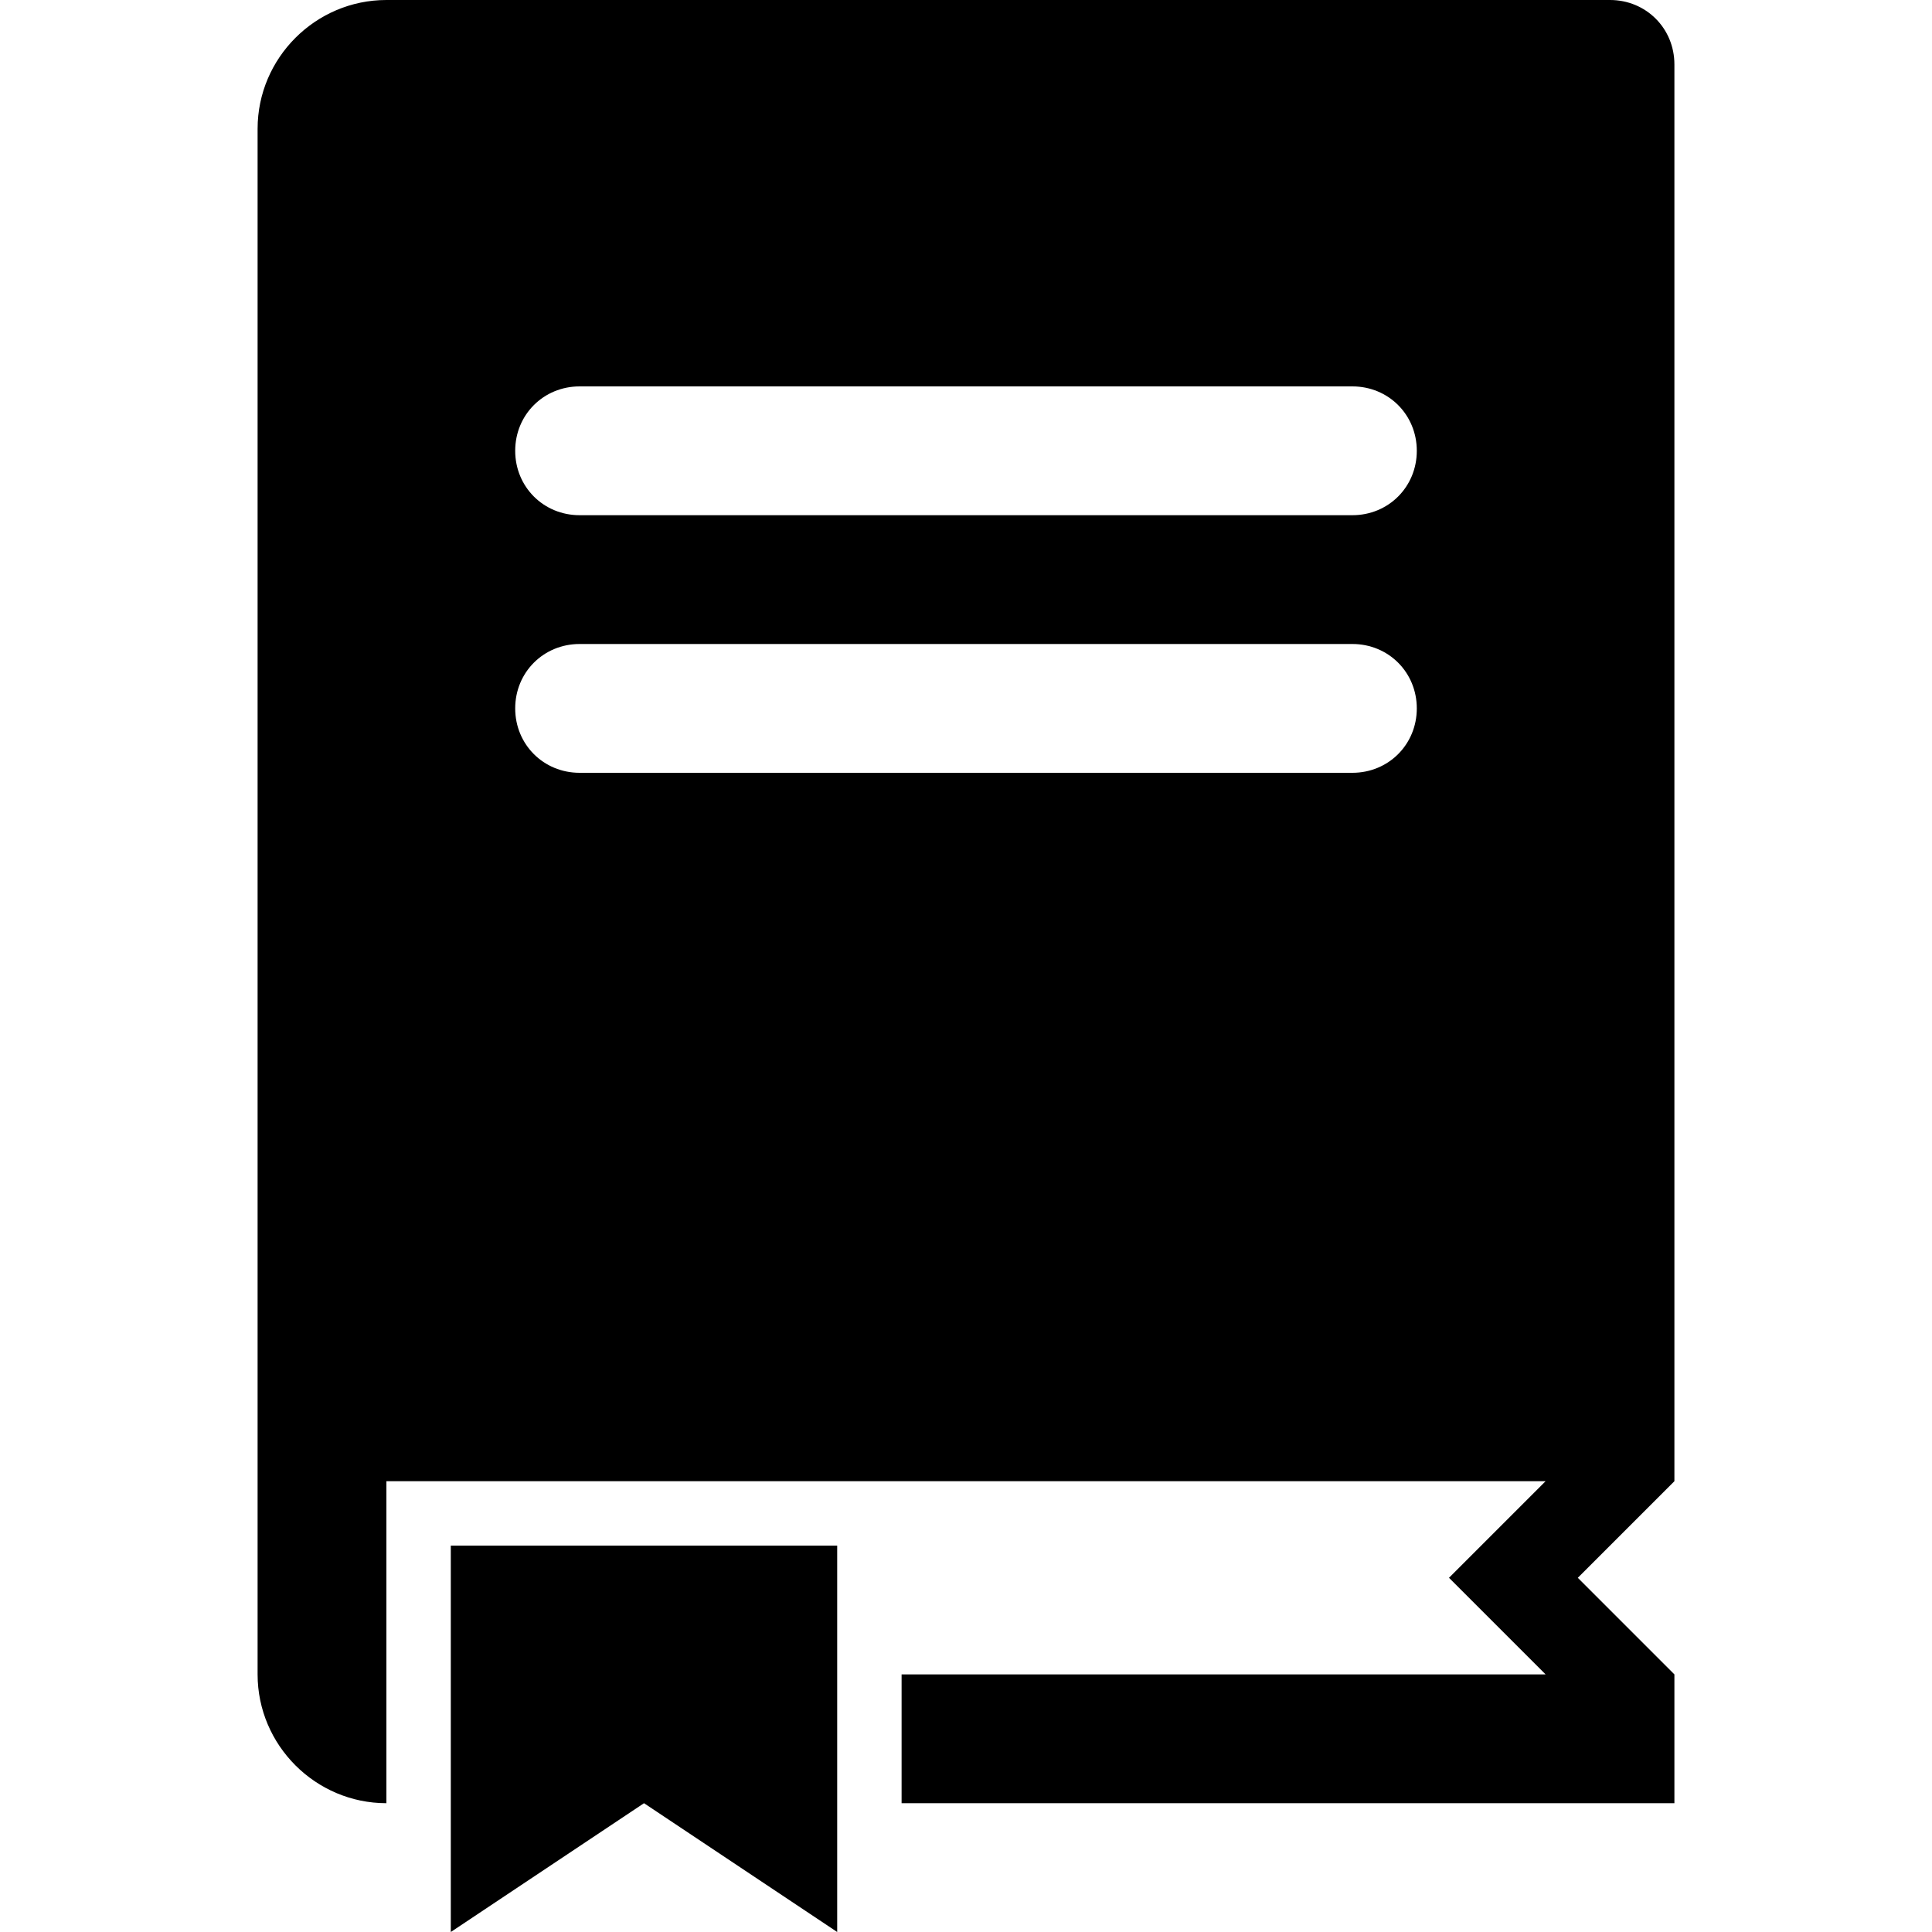
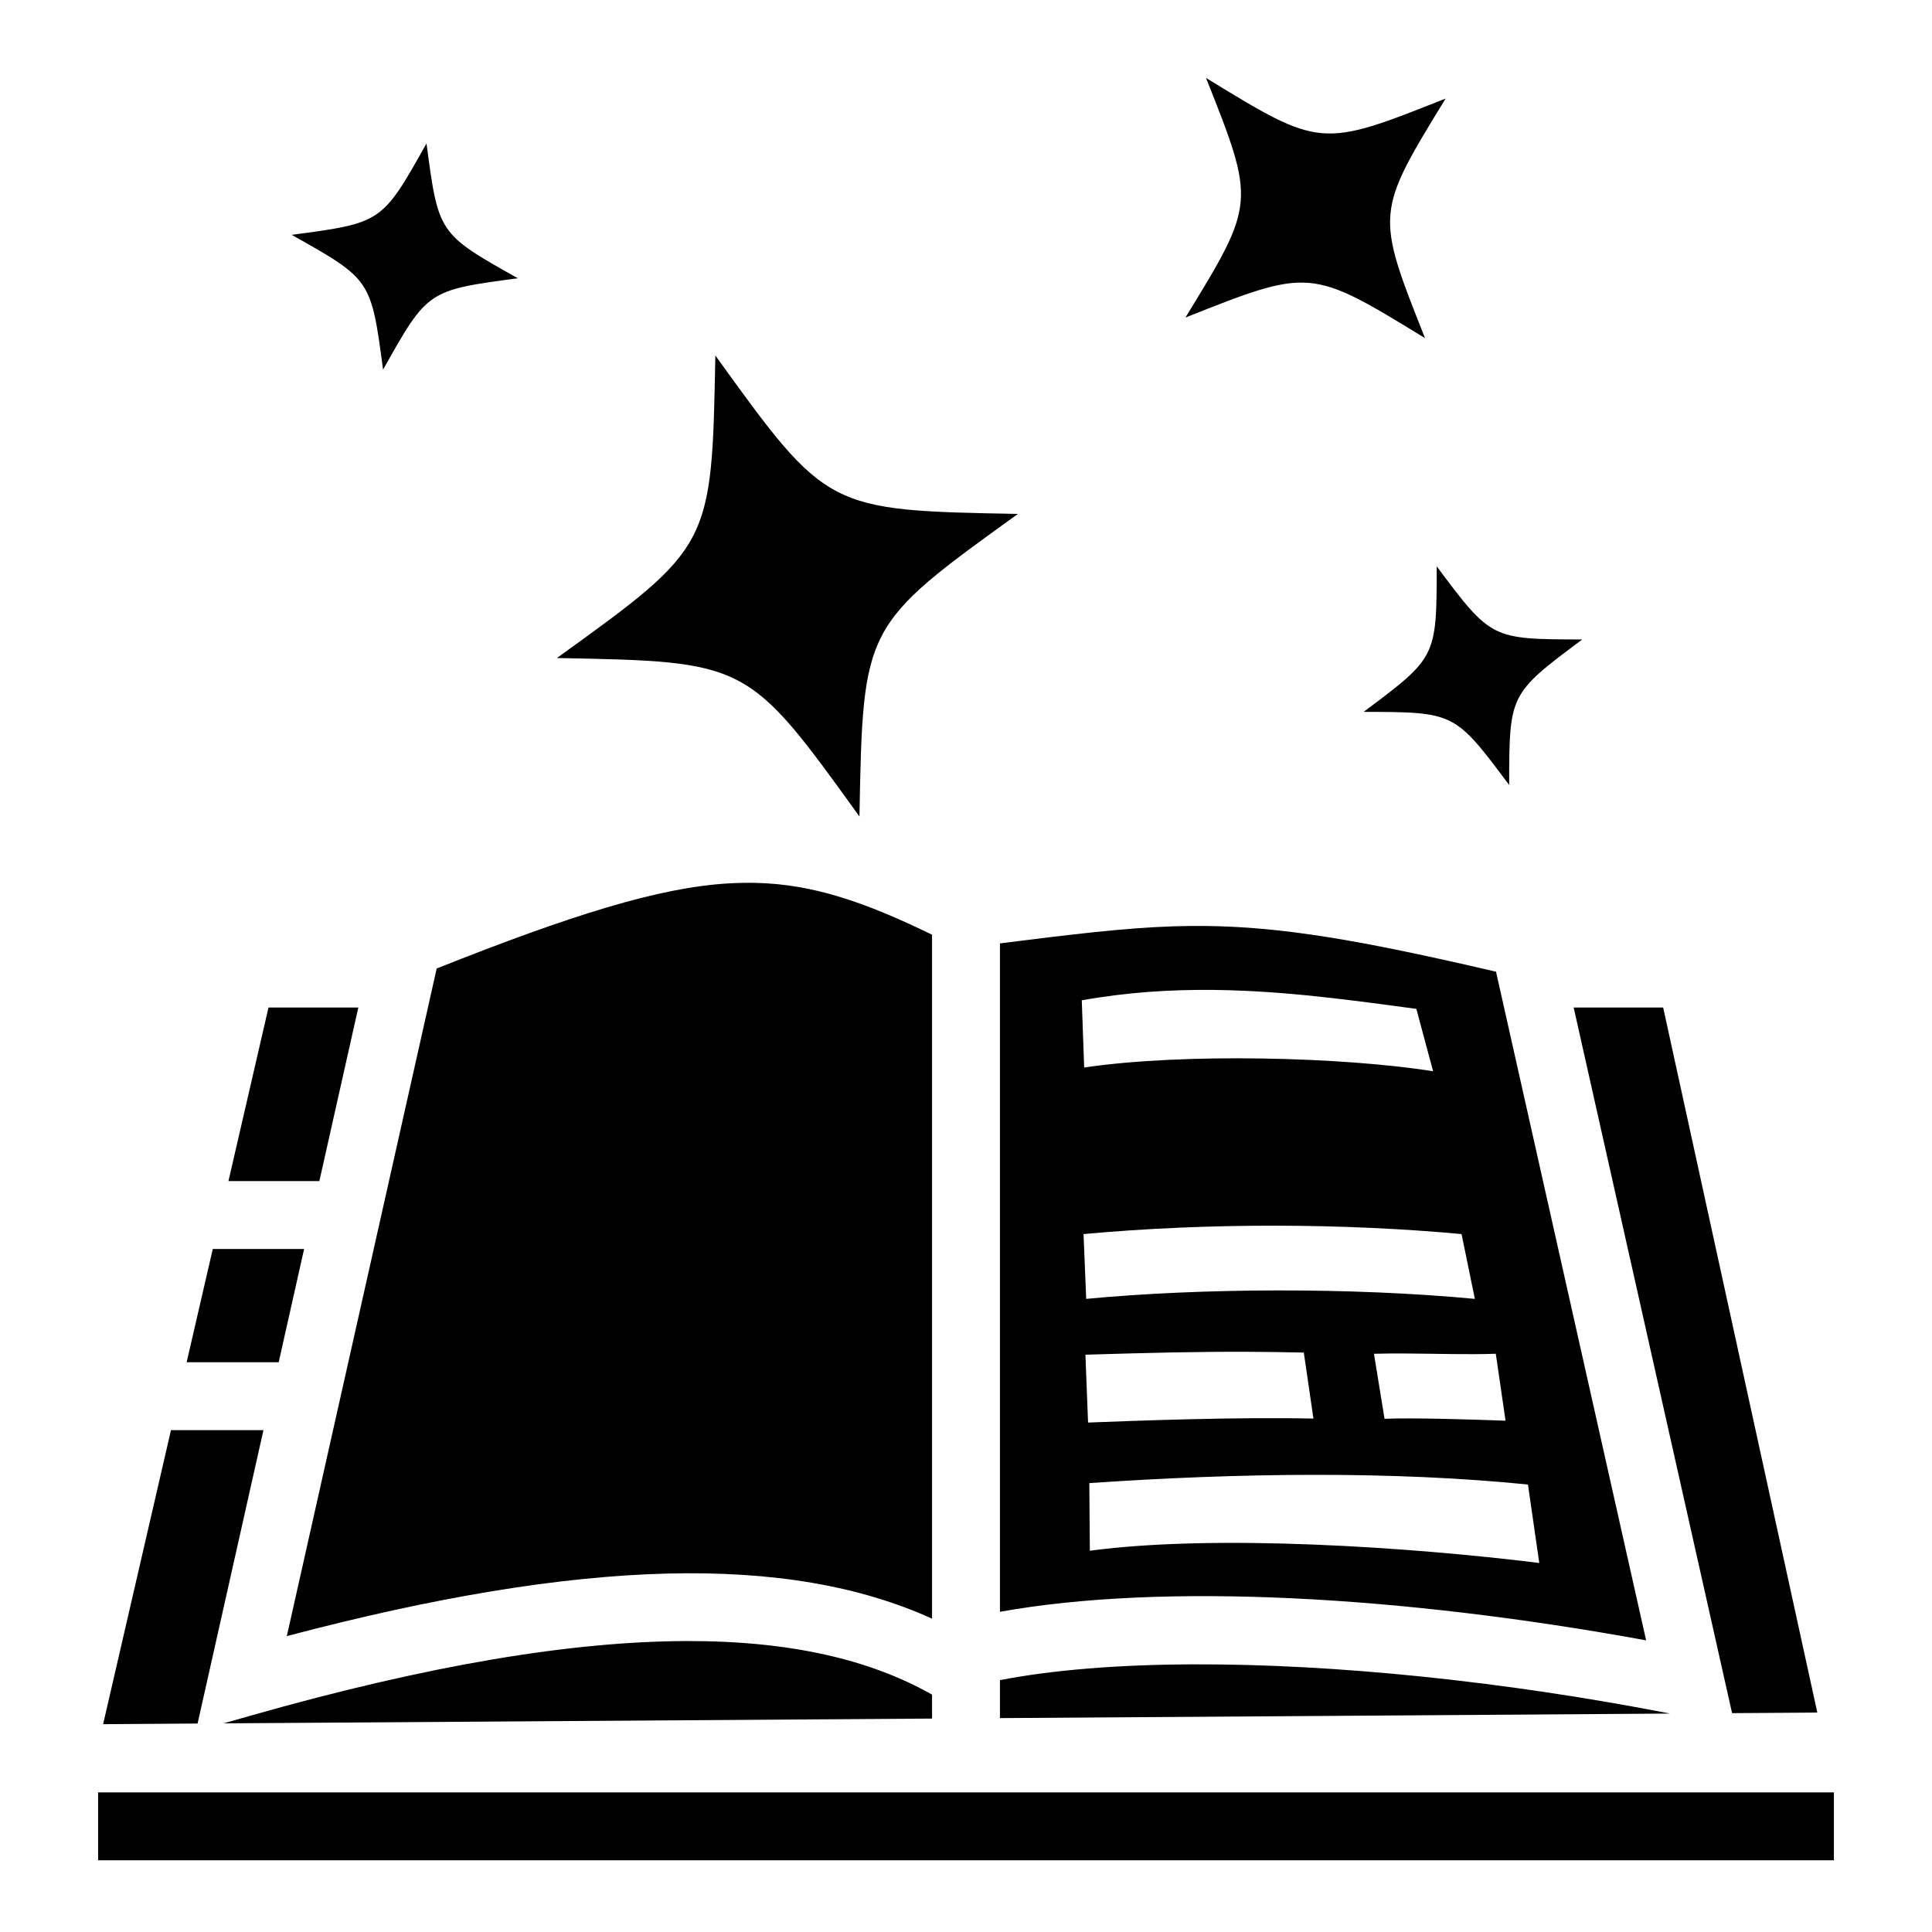
- <svg xmlns="http://www.w3.org/2000/svg" viewBox="0 0 15 15">
-   <path fill="currentColor" d="M6.5 12v3L5 14l-1.5 1v-3zm6-12c.28 0 .5.22.5.5v11l-.75.75l.75.75v1H7v-1h5l-.75-.75l.75-.75H3V14c-.55 0-1-.45-1-1V1c0-.55.45-1 1-1zm-2 5h-6c-.28 0-.5.22-.5.5s.22.5.5.5h6c.28 0 .5-.22.5-.5s-.22-.5-.5-.5m0-2h-6c-.28 0-.5.22-.5.5s.22.5.5.5h6c.28 0 .5-.22.5-.5s-.22-.5-.5-.5" />
+ <svg xmlns="http://www.w3.org/2000/svg" viewBox="0 0 512 512">
+   <path fill="currentColor" d="M319.61 20.654c13.145 33.114 13.144 33.115-5.46 63.5c33.114-13.145 33.116-13.146 63.5 5.457c-13.145-33.114-13.146-33.113 5.457-63.498c-33.114 13.146-33.113 13.145-63.498-5.459zM113.024 38.021c-11.808 21.04-11.808 21.04-35.724 24.217c21.04 11.809 21.04 11.808 24.217 35.725c11.808-21.04 11.808-21.04 35.724-24.217c-21.04-11.808-21.04-11.808-24.217-35.725m76.55 56.184c-.952 50.588-.95 50.588-41.991 80.18c50.587.95 50.588.95 80.18 41.99c.95-50.588.95-50.588 41.99-80.18c-50.588-.95-50.588-.95-80.18-41.99zm191.177 55.885c-.046 24.127-.048 24.125-19.377 38.564c24.127.047 24.127.046 38.566 19.375c.047-24.126.046-24.125 19.375-38.564c-24.126-.047-24.125-.046-38.564-19.375m-184.086 83.88a96 96 0 0 0-3.492.134c-18.591 1.064-41.868 8.416-77.445 22.556L76.012 433.582c78.487-20.734 132.97-21.909 170.99-4.615V247.71c-18.076-8.813-31.79-13.399-46.707-13.737a91 91 0 0 0-3.629-.002zm122.686 11.42a209 209 0 0 0-8.514.098c-12.81.417-27.638 2.215-45.84 4.522v177.135c43.565-7.825 106.85-4.2 171.244 7.566l-39.78-177.197c-35.904-8.37-56.589-11.91-77.11-12.123zm2.289 16.95c18.889.204 36.852 2.768 53.707 5.02l4.437 16.523c-23.78-3.75-65.966-4.906-92.467-.98l-.636-17.805c11.959-2.154 23.625-2.88 34.959-2.758m-250.483 4.658L60.54 313.002h24.094l10.326-46.004H71.158zm345.881 0l39.742 177.031l2.239 9.973l22.591-.152l-40.855-186.852zm-78.857 57.82c16.993.026 33.67.791 49.146 2.223l3.524 17.174c-32.645-3.08-72.58-2.889-102.995 0l-.709-17.174c16.733-1.533 34.04-2.248 51.034-2.223m-281.793 6.18l-6.924 30.004h24.394l6.735-30.004H56.389zm274.418 27.244c4.656.021 9.487.085 14.716.203l2.555 17.498c-19.97-.471-47.115.56-59.728 1.05l-.7-17.985c16.803-.493 29.189-.828 43.157-.766m41.476.447c8.268.042 16.697.334 24.121.069l2.58 17.74c-8.653-.312-24.87-.83-32.064-.502l-2.807-17.234a257 257 0 0 1 8.17-.073m-326.97 20.309l-17.985 77.928l25.035-.17l17.455-77.758H45.313zm303.164 11.848c19.608-.01 38.66.774 56.449 2.572l2.996 20.787c-34.305-4.244-85.755-7.697-119.1-3.244l-.14-17.922c20.02-1.379 40.186-2.183 59.795-2.193m-166.606 44.05c-30.112.09-67.916 6.25-115.408 19.76l-7.22 2.053l187.759-1.27v-6.347c-16.236-9.206-37.42-14.278-65.13-14.196zm134.41 6.174c-19.63.067-37.112 1.439-51.283 4.182v10.064l177.594-1.203c-44.322-8.634-89.137-13.17-126.31-13.043zM26 475v18h460v-18z" />
</svg>
